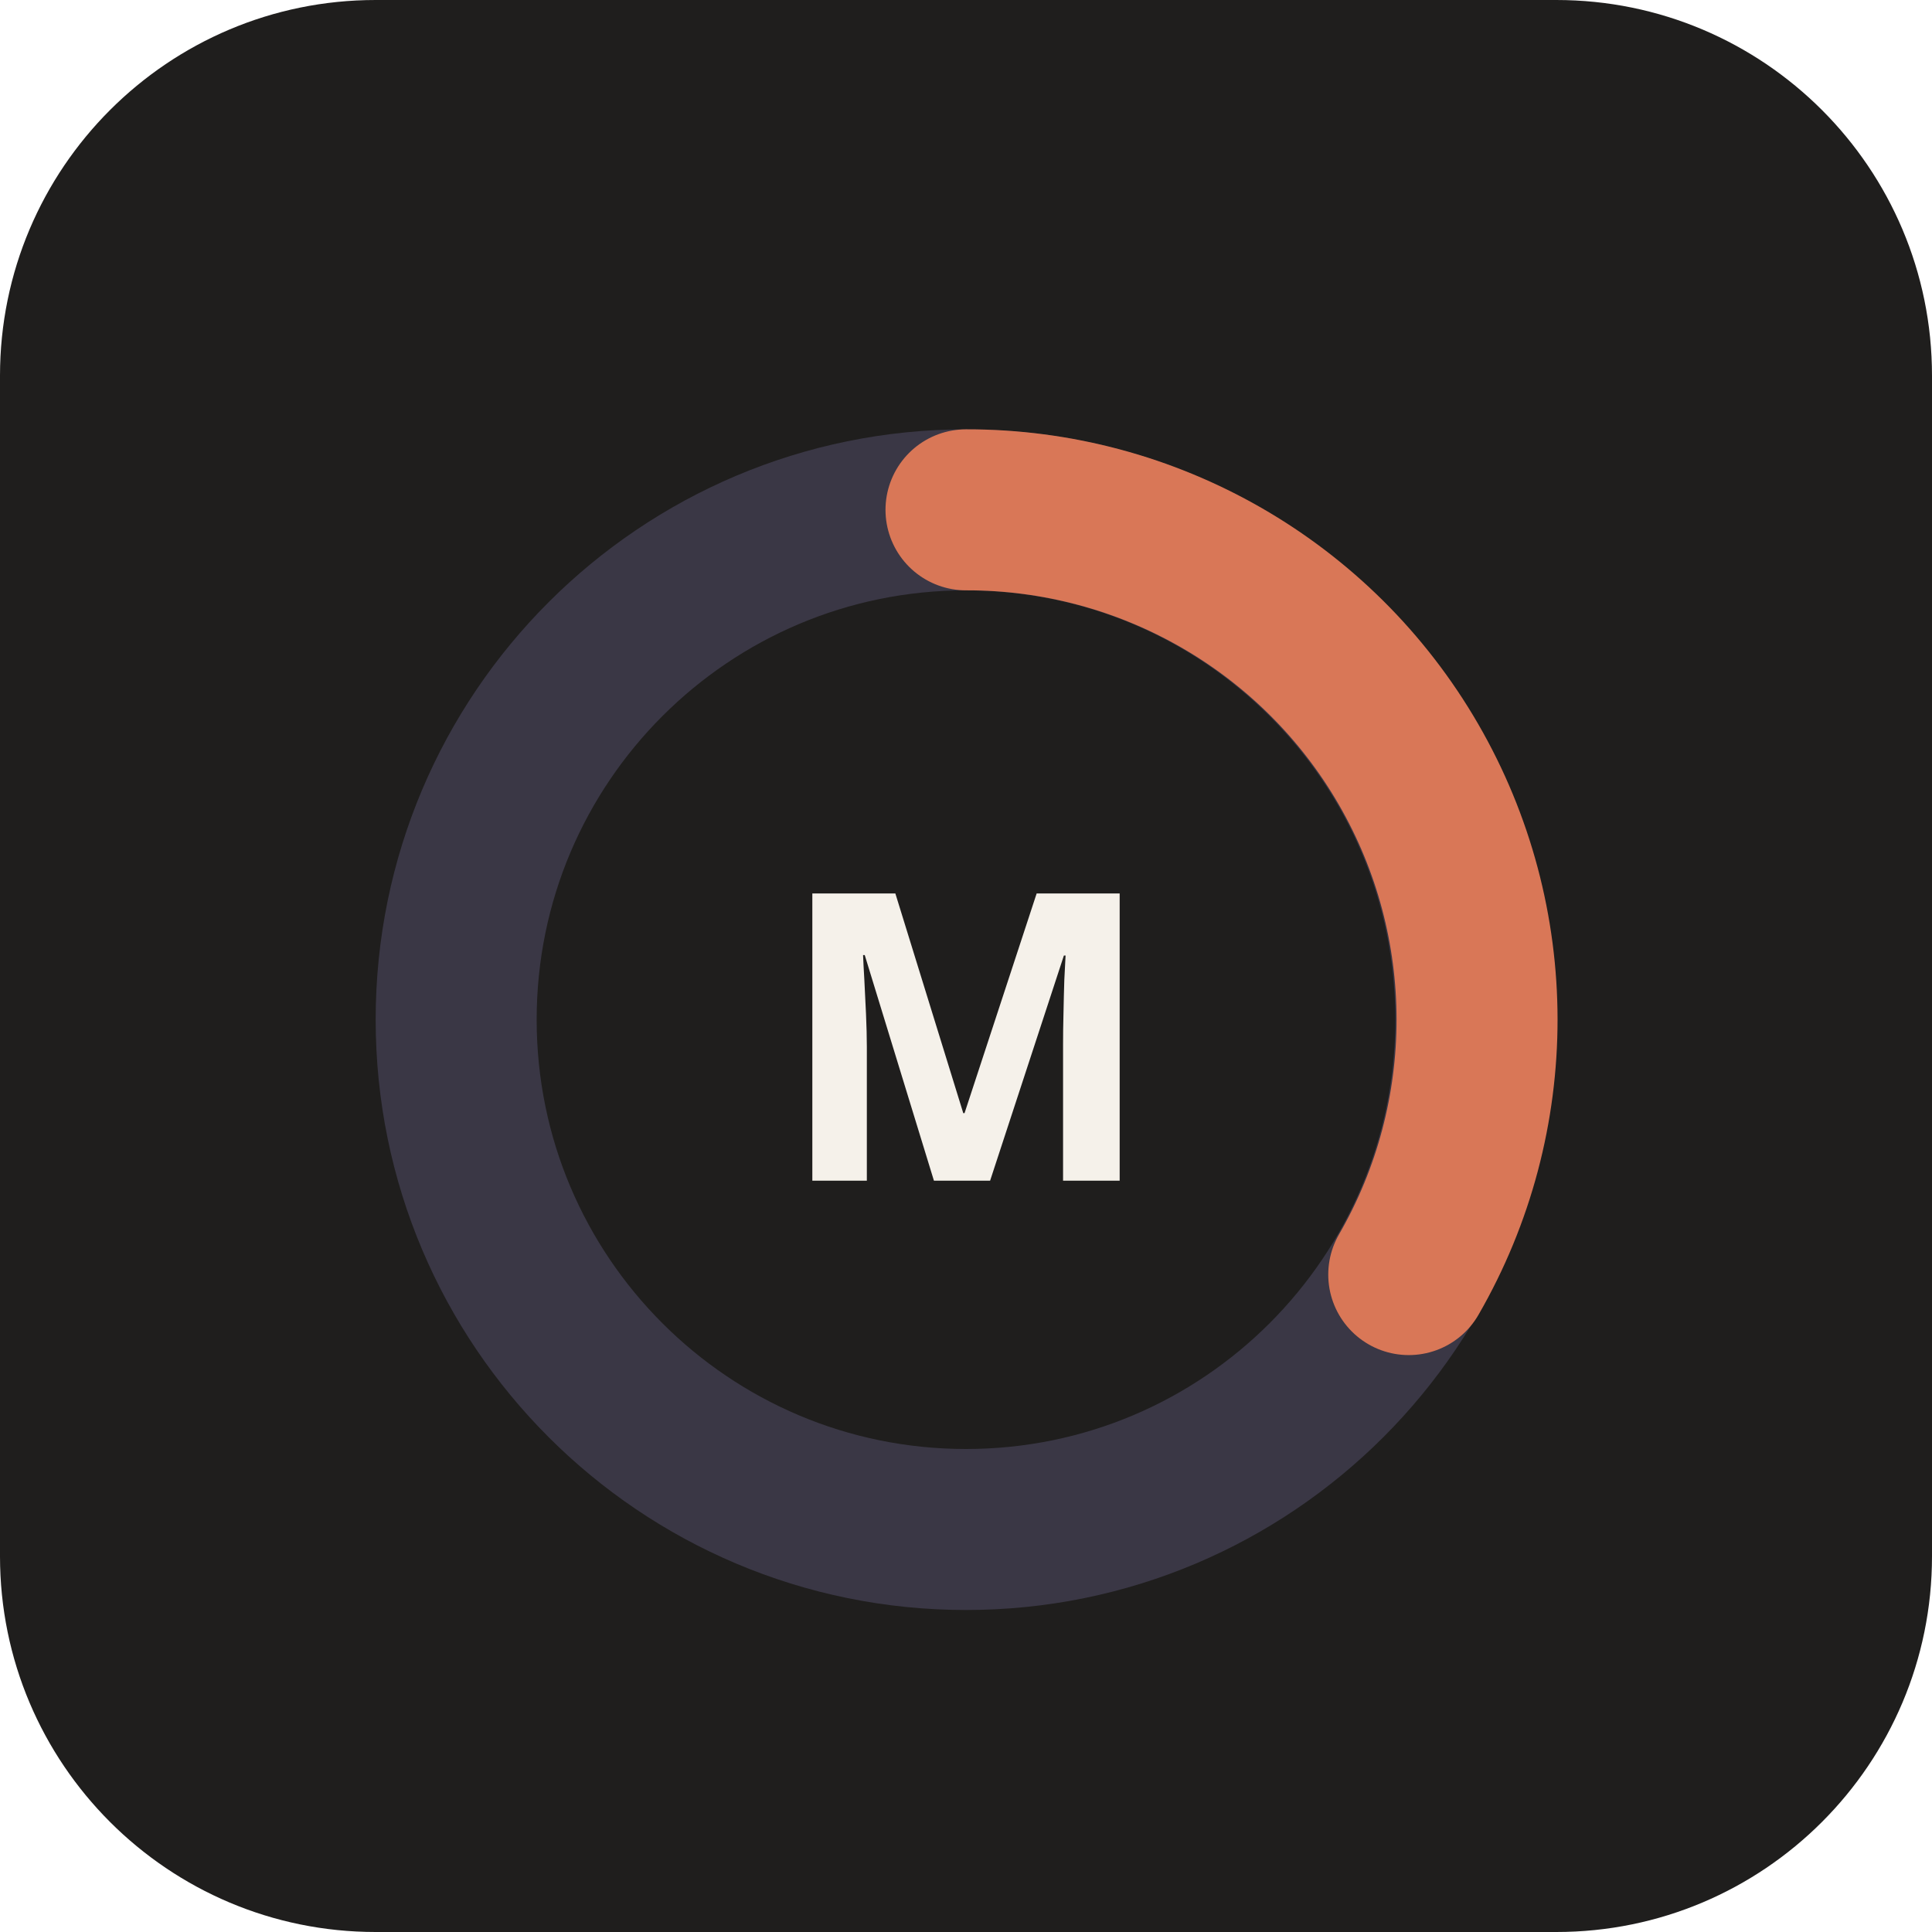
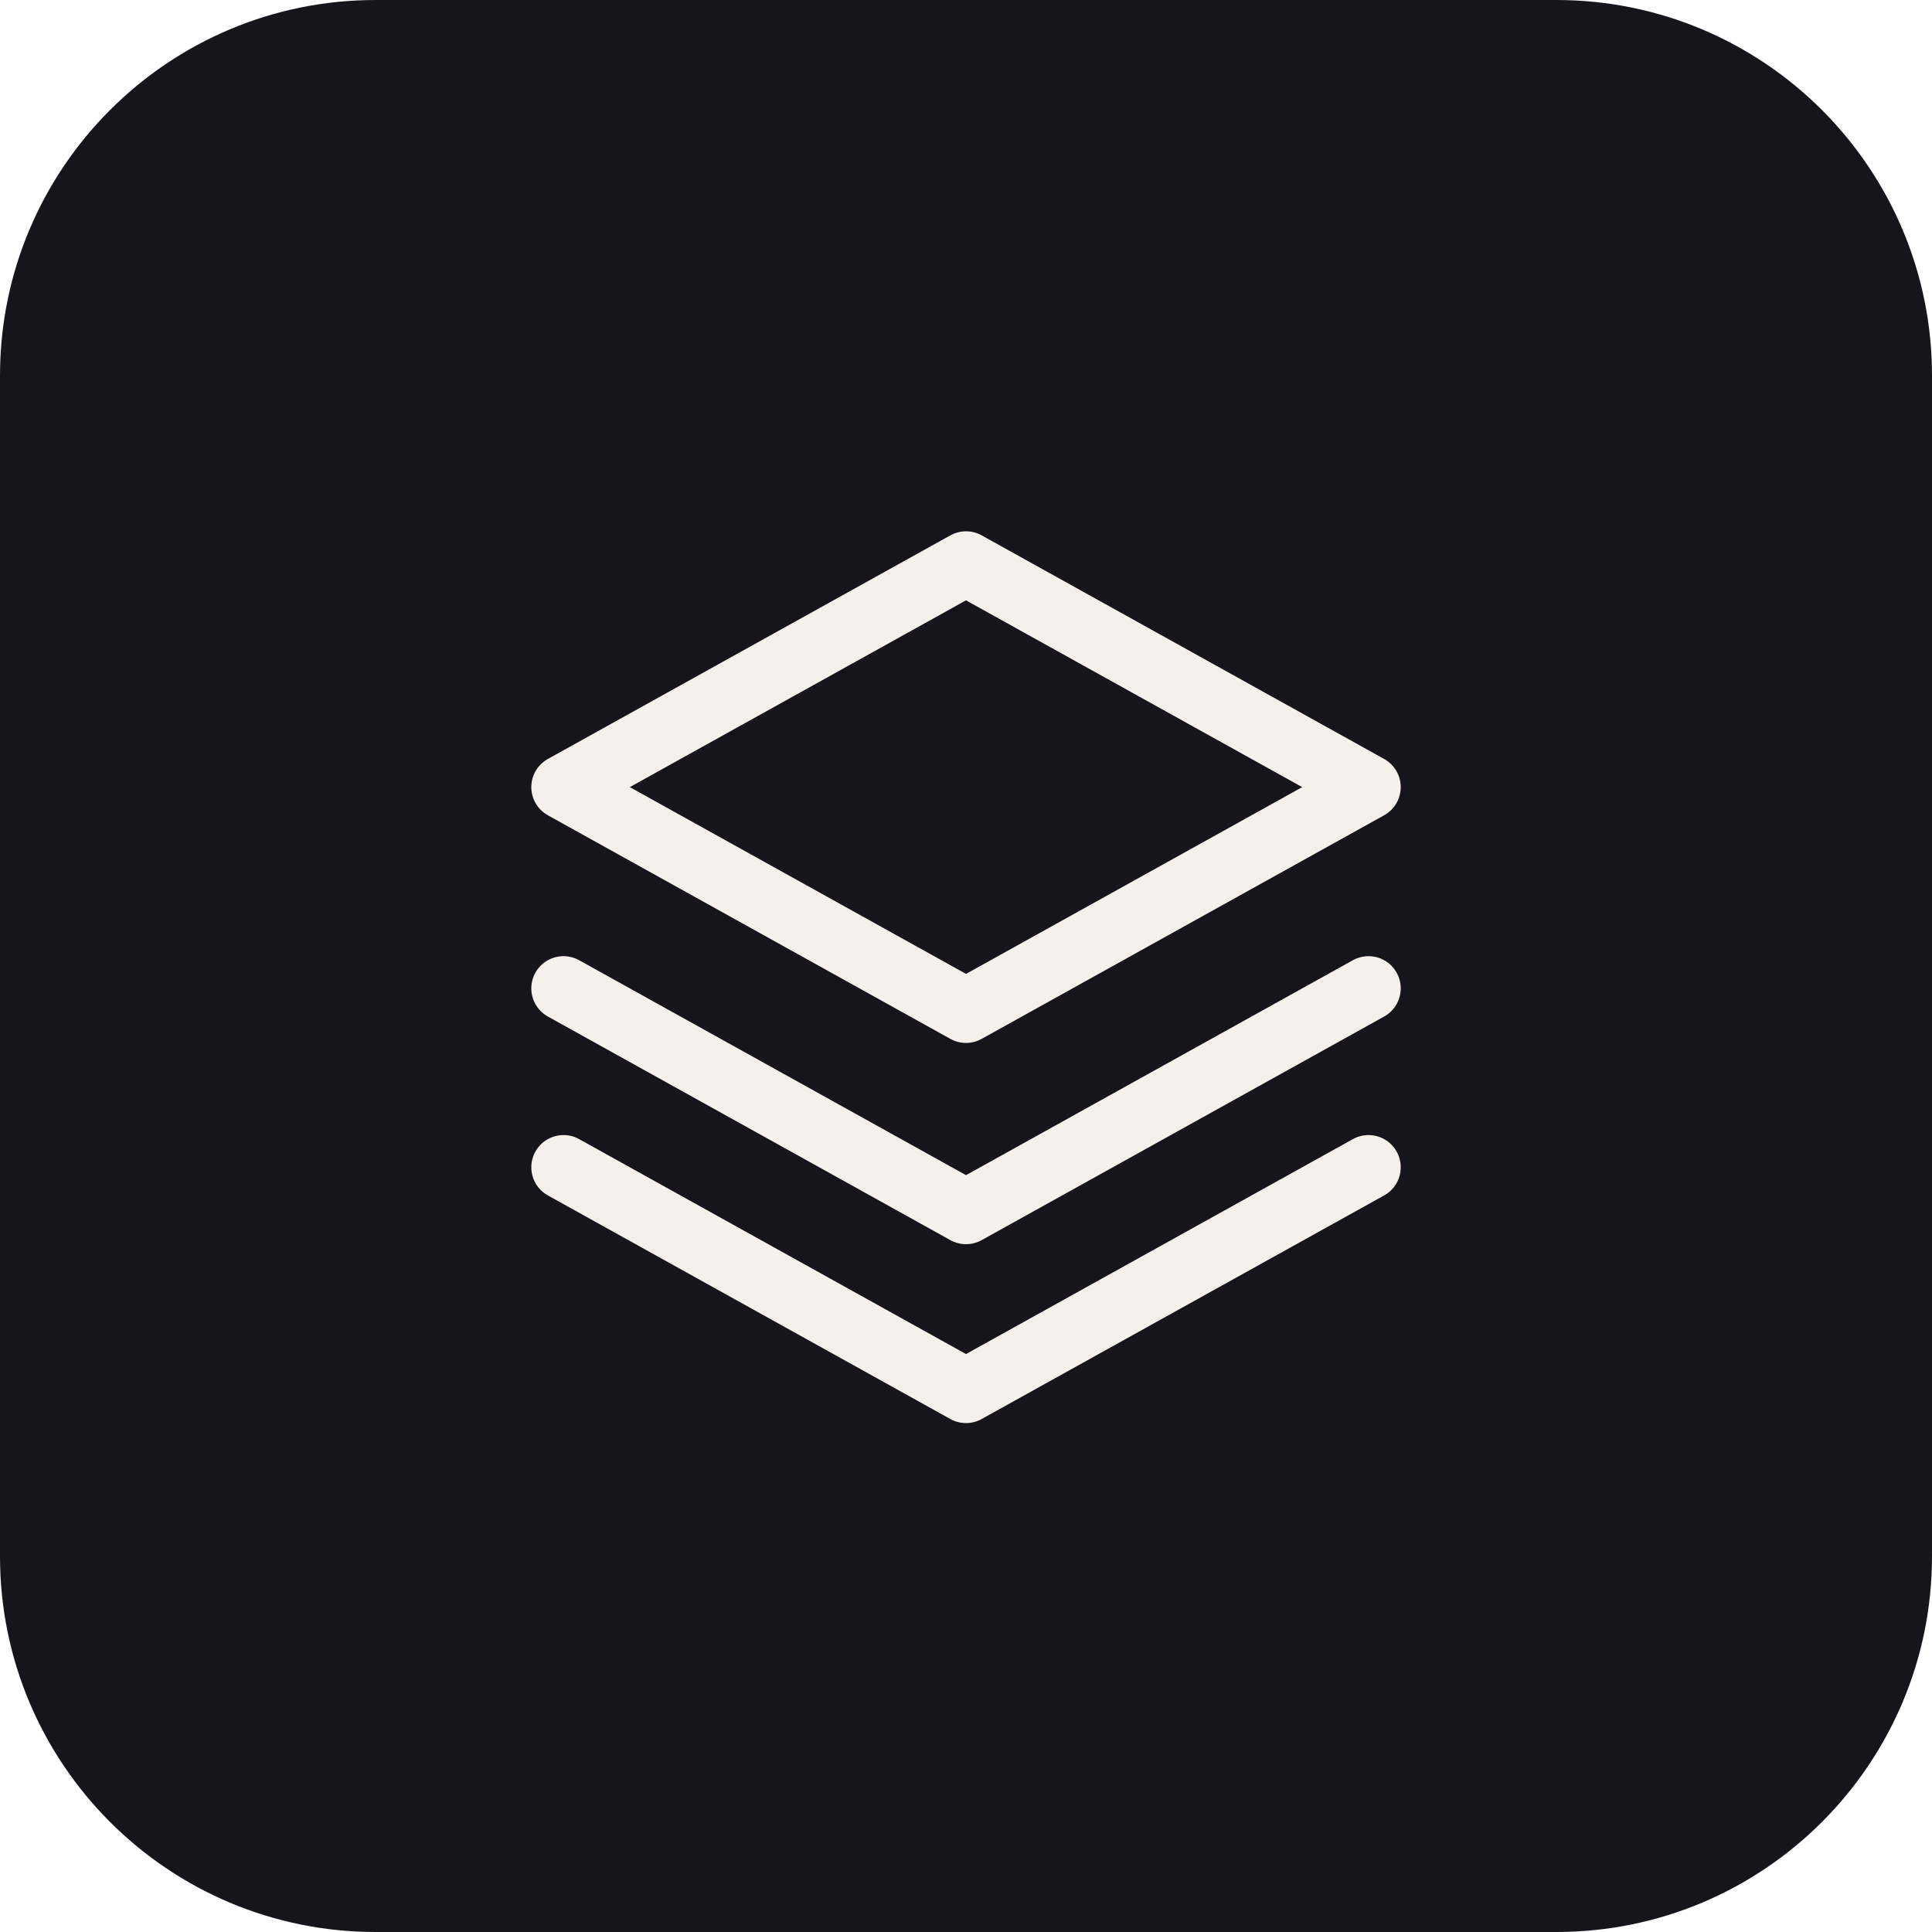
<svg xmlns="http://www.w3.org/2000/svg" width="72" height="72" viewBox="0 0 72 72">
-   <rect width="72" height="72" rx="14" fill="#1F1E1D" />
-   <circle cx="36" cy="38" r="19" fill="none" stroke="#3a3745" stroke-width="6" />
-   <path d="M36 19 A19 19 0 0 1 52.5 47.5" fill="none" stroke="#D97757" stroke-width="6" stroke-linecap="round" />
-   <text x="36" y="44" text-anchor="middle" font-family="Segoe UI" font-size="15" font-weight="700" fill="#F5F1EA">M</text>
+   <rect width="72" height="72" rx="14" fill="#16151c" />
+   <g transform="translate(16,16) scale(1.6667)" fill="none" stroke="#f5f1ea" stroke-width="1.44" stroke-linecap="round" stroke-linejoin="round">
+     <path d="M12 3 L21 8 L12 13 L3 8 z" />
+     <path d="M3 12.5 L12 17.5 L21 12.5" />
+     <path d="M3 16.5 L12 21.5 L21 16.5" />
+   </g>
</svg>
